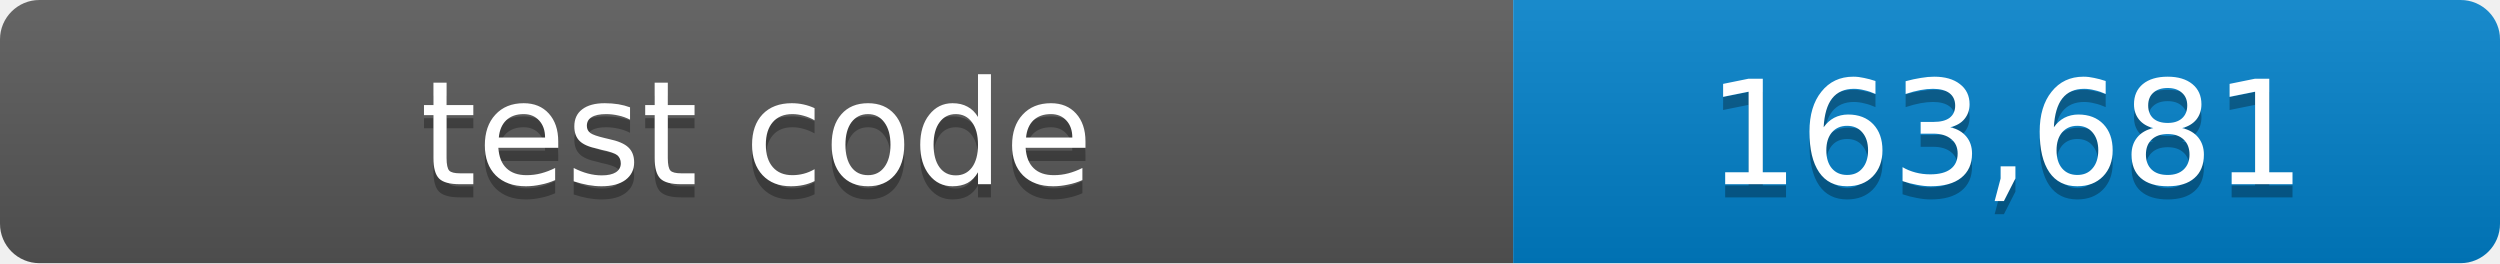
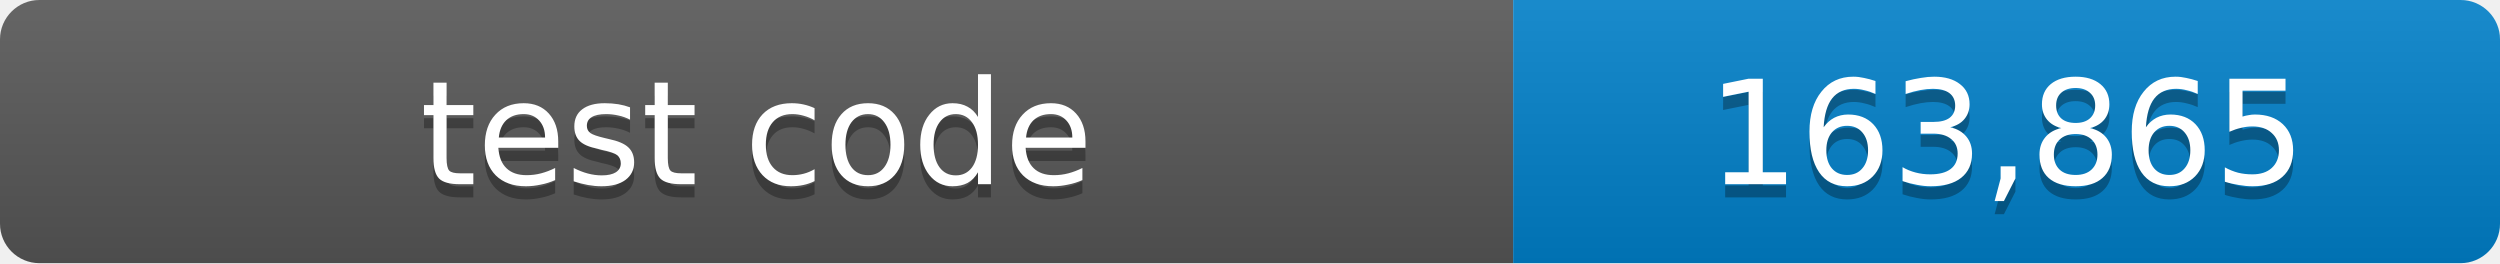
- <svg xmlns="http://www.w3.org/2000/svg" width="190" height="20" role="img" aria-label="test code: 163,681 lines">
+ <svg xmlns="http://www.w3.org/2000/svg" width="190" height="20" role="img" aria-label="test code: 163,865 lines">
  <linearGradient id="shade" x2="0" y2="100%">
    <stop offset="0" stop-color="#fff" stop-opacity=".1" />
    <stop offset="1" stop-opacity=".1" />
  </linearGradient>
  <clipPath id="round">
    <rect width="190" height="20" rx="3" />
  </clipPath>
  <g clip-path="url(#round)">
    <path fill="#555" d="M0 0h115v20H0z" />
    <path fill="#007ec6" d="M115 0h75v20h-75z" />
    <path fill="url(#shade)" d="M0 0h190v20H0z" />
  </g>
  <g fill="#fff" text-anchor="middle" font-family="Verdana,Geneva,DejaVu Sans,sans-serif" font-size="11">
    <text x="57.5" y="15" fill="#010101" fill-opacity=".3">test code</text>
    <text x="57.5" y="14">test code</text>
-     <text x="152.5" y="15" fill="#010101" fill-opacity=".3">163,681</text>
-     <text x="152.5" y="14">163,681</text>
+     <text x="152.5" y="15" fill="#010101" fill-opacity=".3">163,865</text>
+     <text x="152.5" y="14">163,865</text>
  </g>
</svg>
